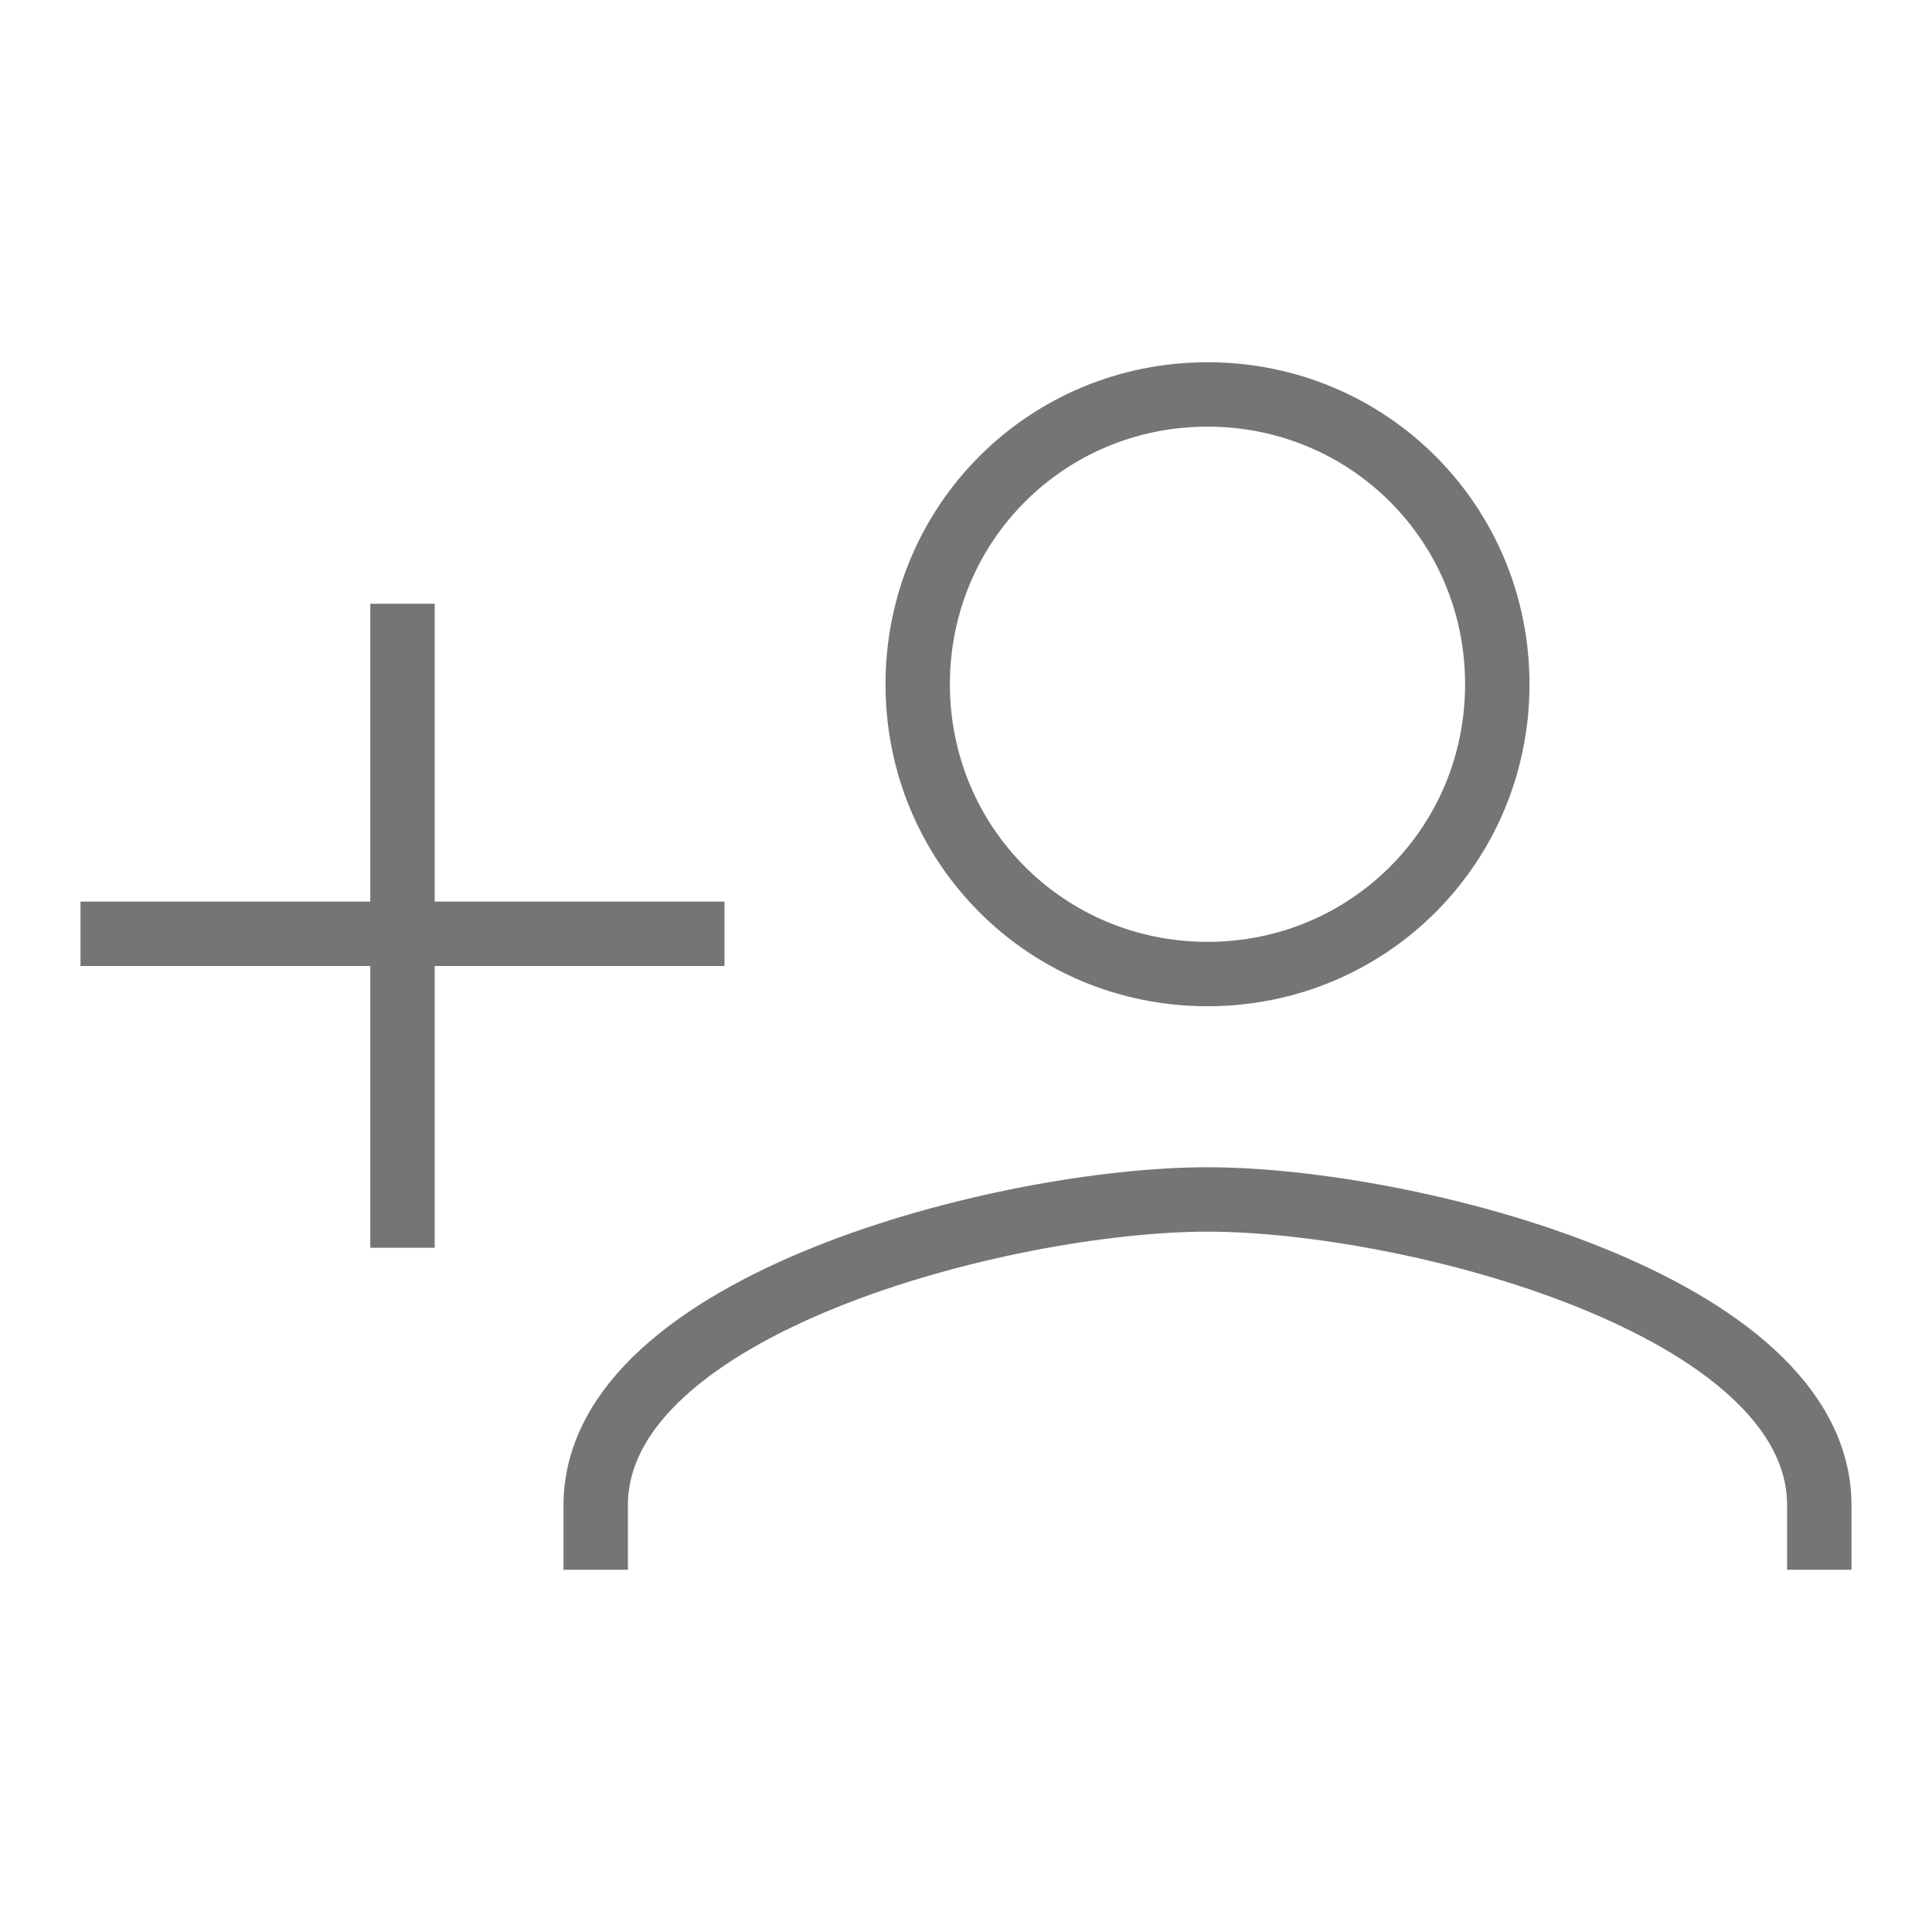
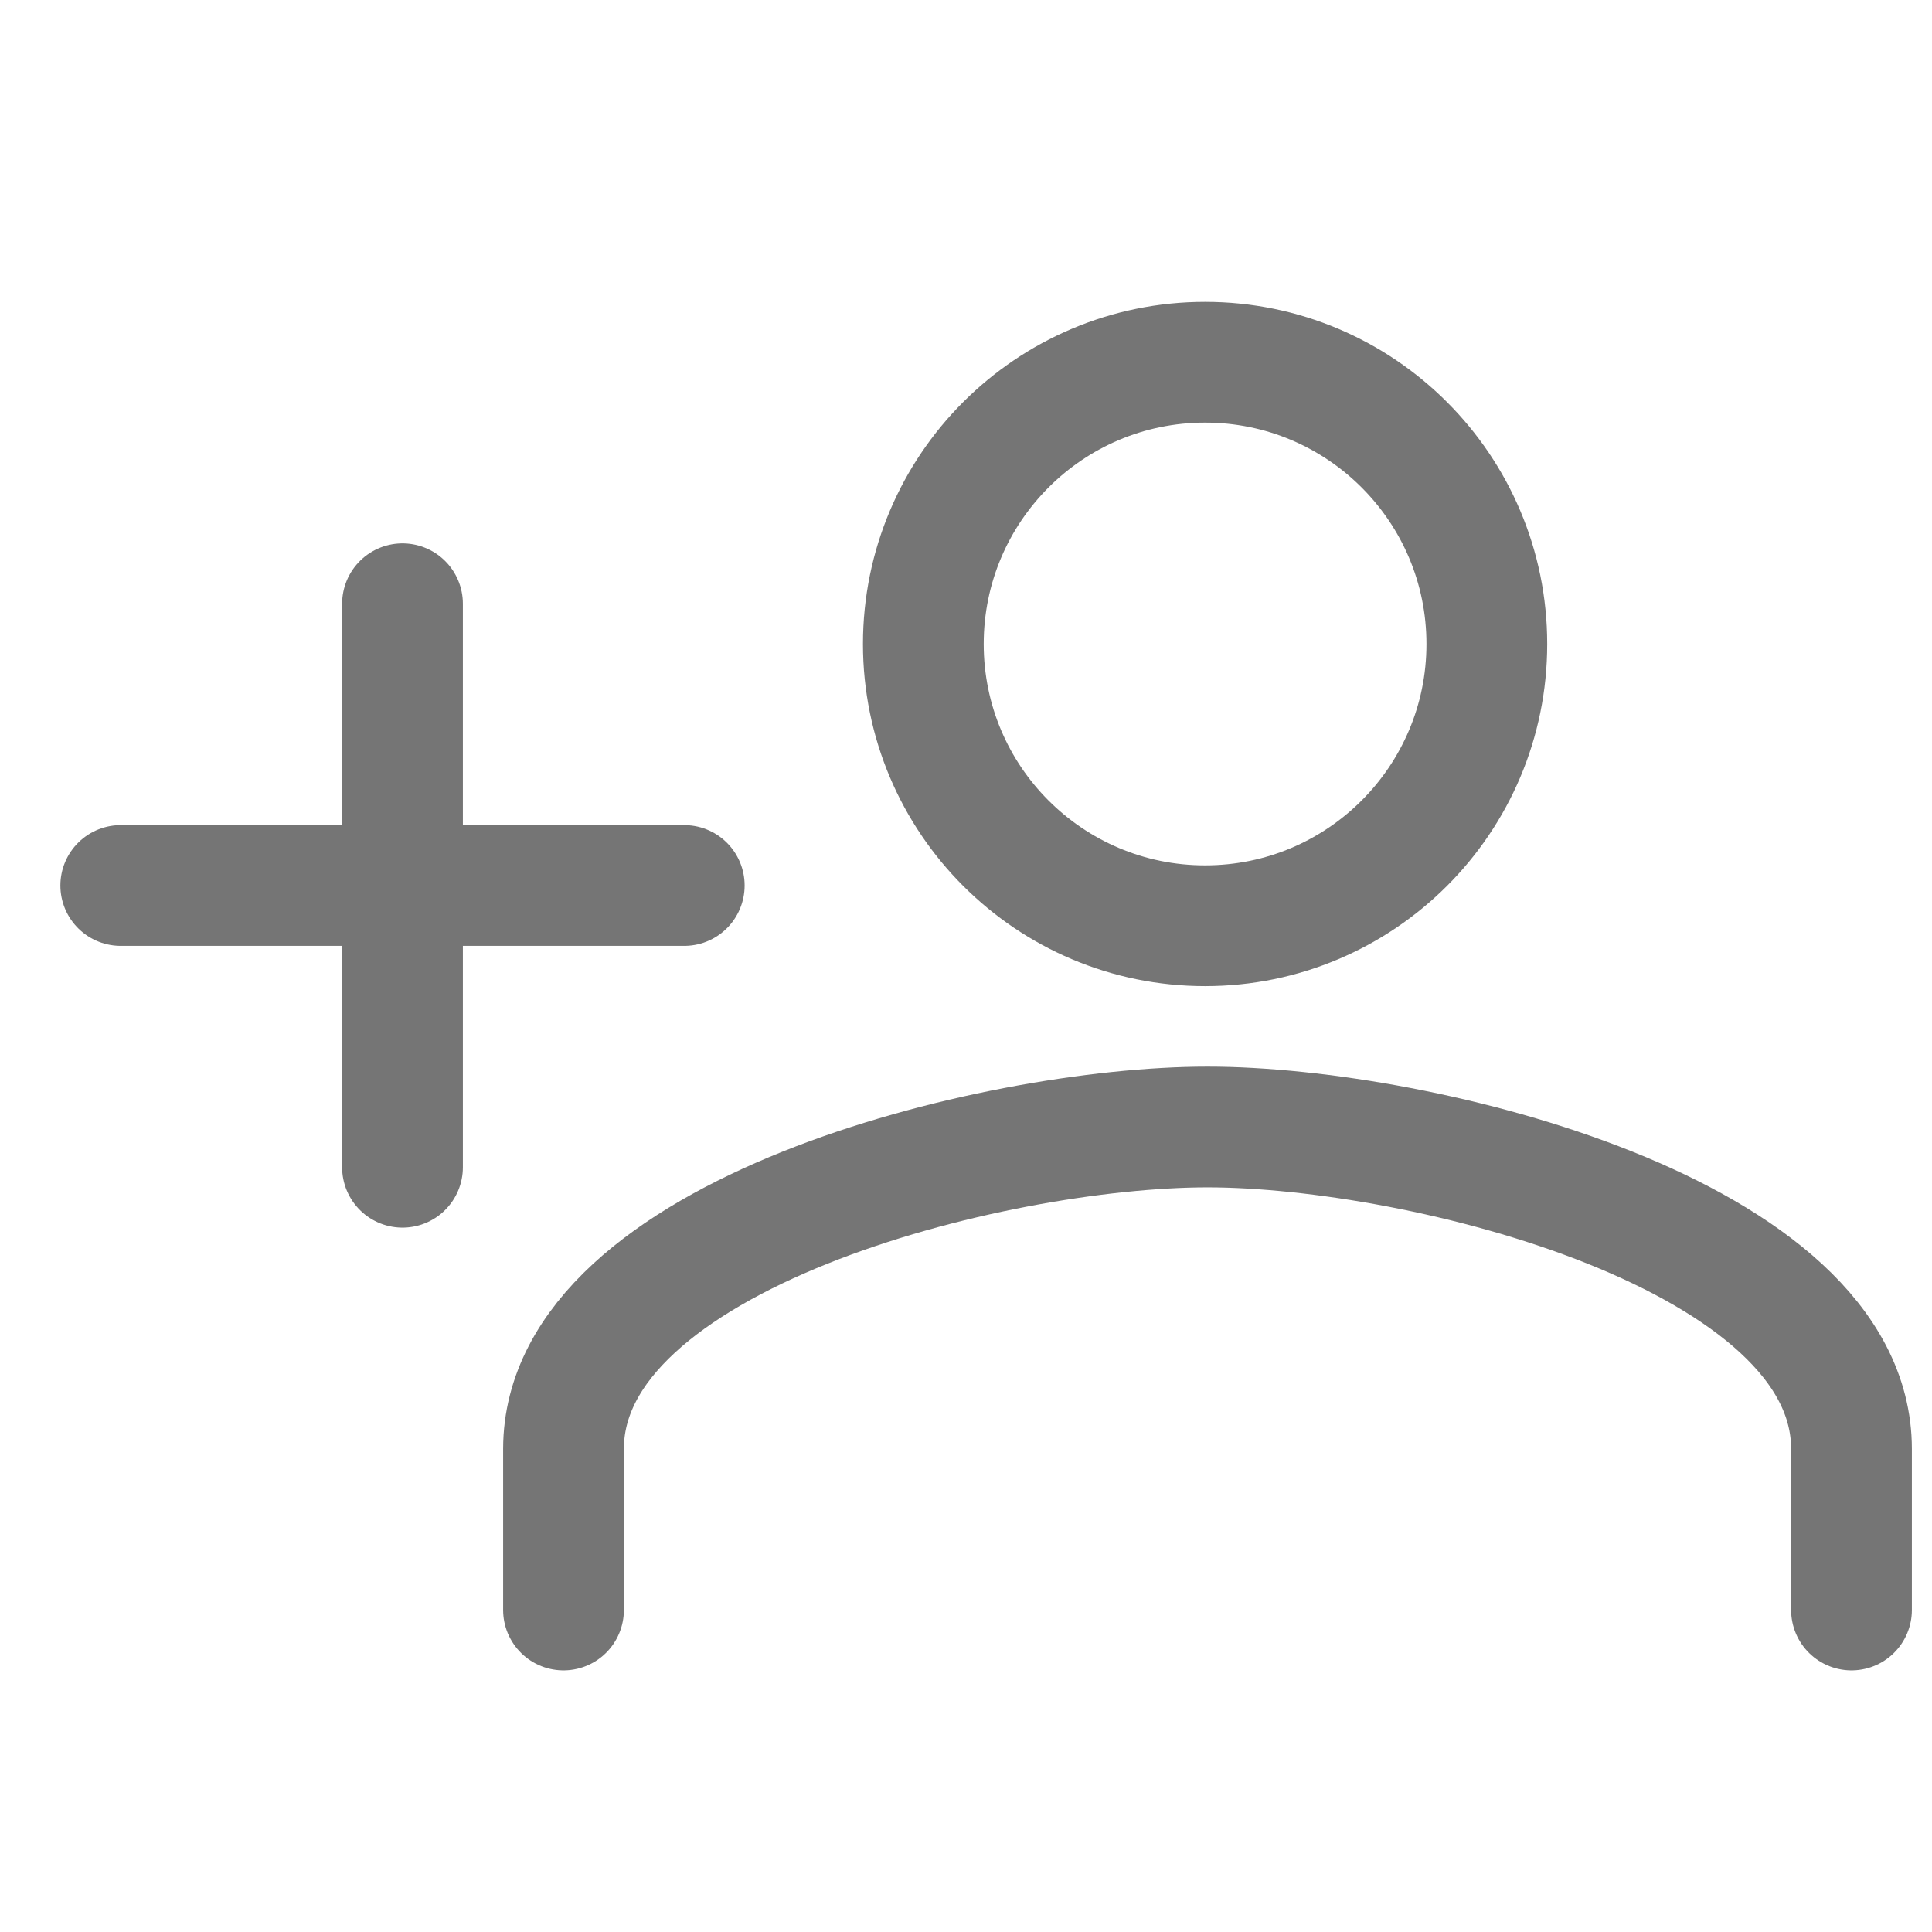
- <svg xmlns="http://www.w3.org/2000/svg" version="1.1" id="Ebene_1" x="0px" y="0px" viewBox="0 0 24 24" style="enable-background:new 0 0 24 24;" xml:space="preserve">
-   <style type="text/css">
- 	.st0{fill:none;stroke:#757575;stroke-width:0.8;stroke-miterlimit:10;}
- </style>
-   <path class="st0" d="M1,11.6h8 M5,7.5v8 M15,12.1c2,0,3.6-1.6,3.6-3.6S17,4.9,15,4.9s-3.6,1.6-3.6,3.6S13,12.1,15,12.1z M22.6,19.5  v-0.8c0-2.5-5.1-3.8-7.6-3.8s-7.6,1.3-7.6,3.8v0.8" />
+ <svg xmlns="http://www.w3.org/2000/svg" fill-rule="evenodd" stroke-linecap="round" stroke-linejoin="round" stroke-miterlimit="1.414" clip-rule="evenodd" viewBox="0 0 24 24">
+   <path id="Person" fill="none" stroke="#757575" stroke-width="1.5" d="M23 20v-2c0-2.66-5.33-4-8-4s-8 1.34-8 4v2m7.97-15.5c1.933    0 3.5 1.567 3.5 3.5s-1.567 3.5-3.5 3.5-3.5-1.567-3.5-3.5    1.567-3.5 3.5-3.5z" />
+   <path id="Add" fill="none" stroke="#757575" stroke-width="1.5" d="M5 7.5v7M1.5 11h7" />
+   <path id="Added" visibility="hidden" fill="none" stroke="#757575" stroke-width="1.5" d="M1.489 11.952L3.504 14l5.007-5" />
</svg>
